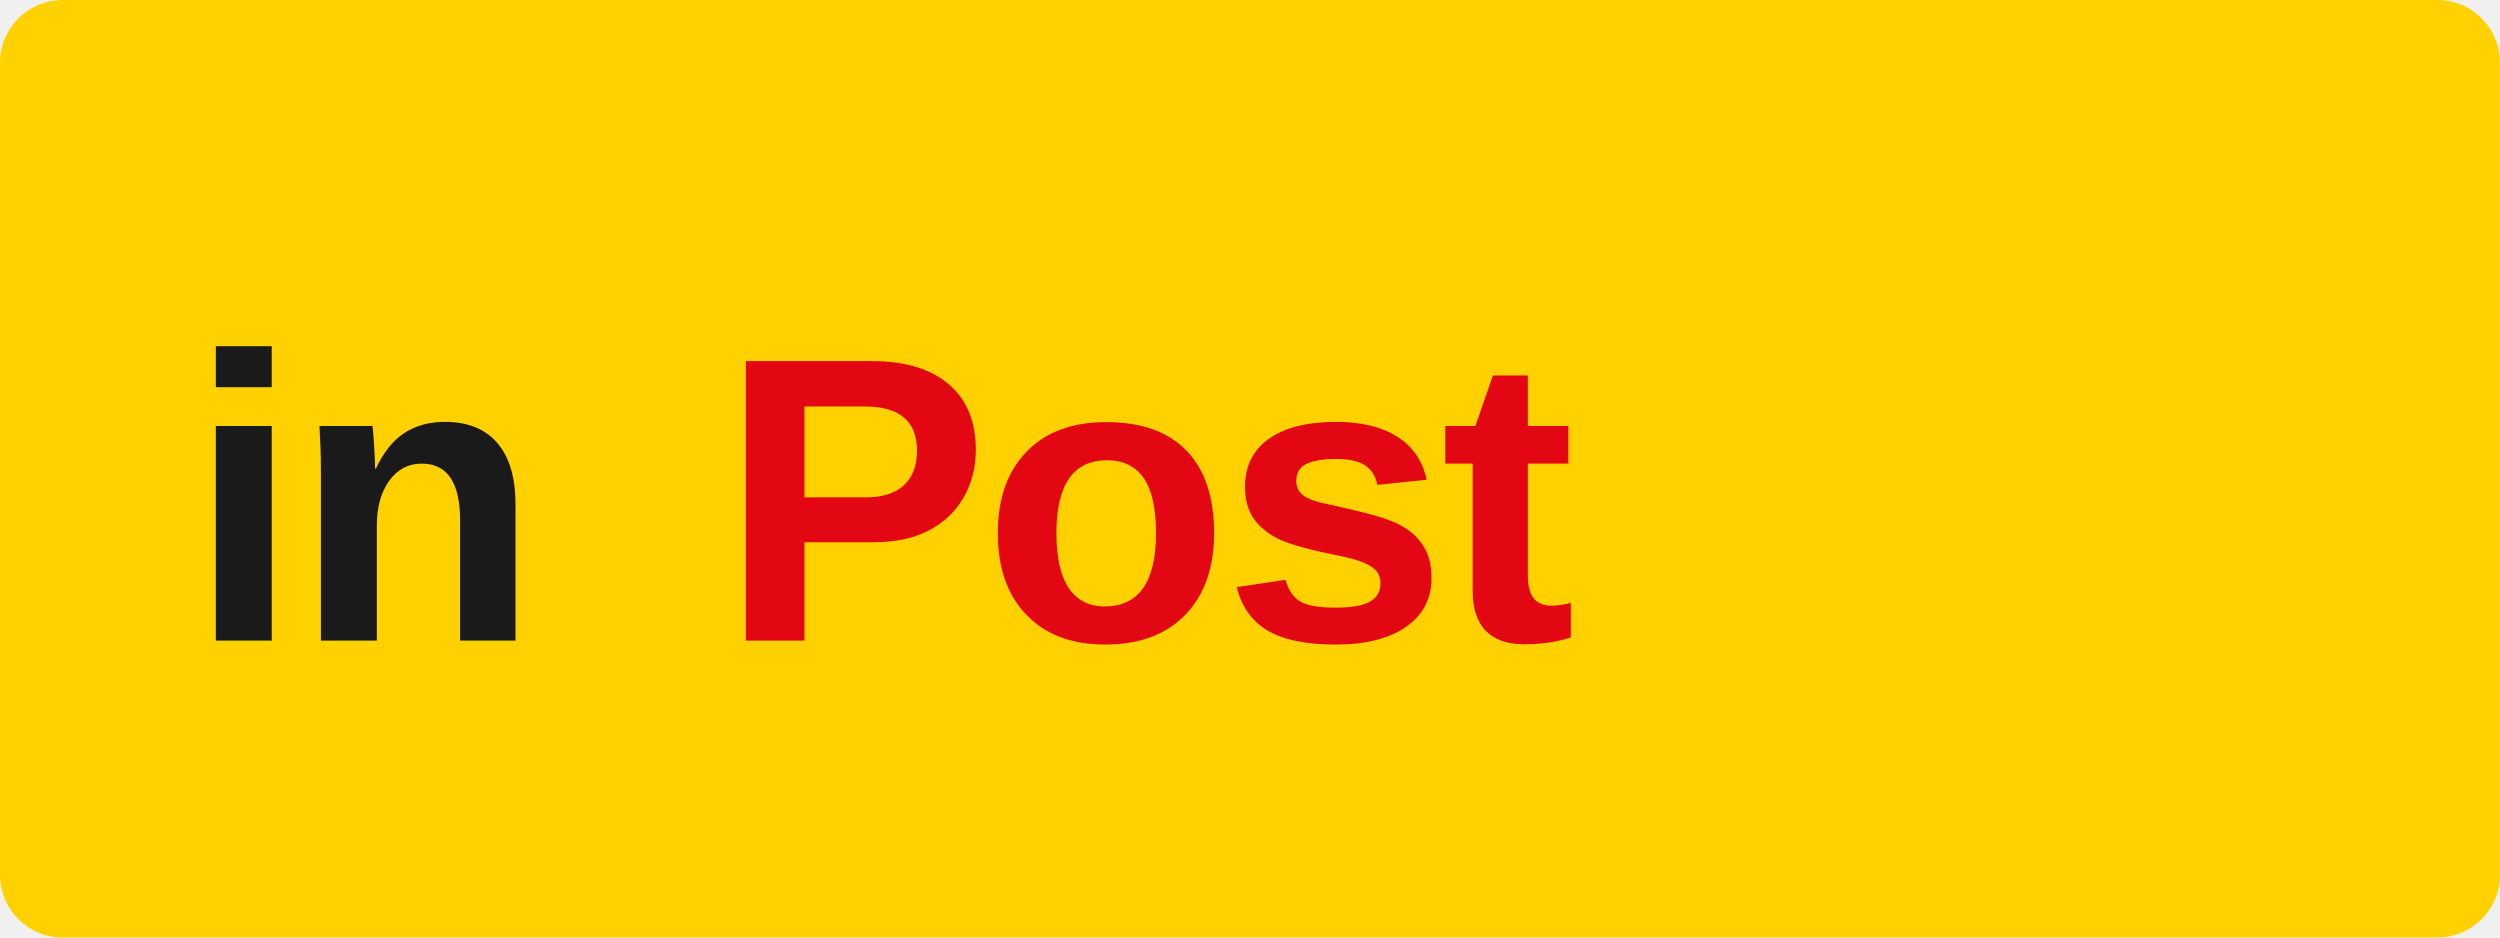
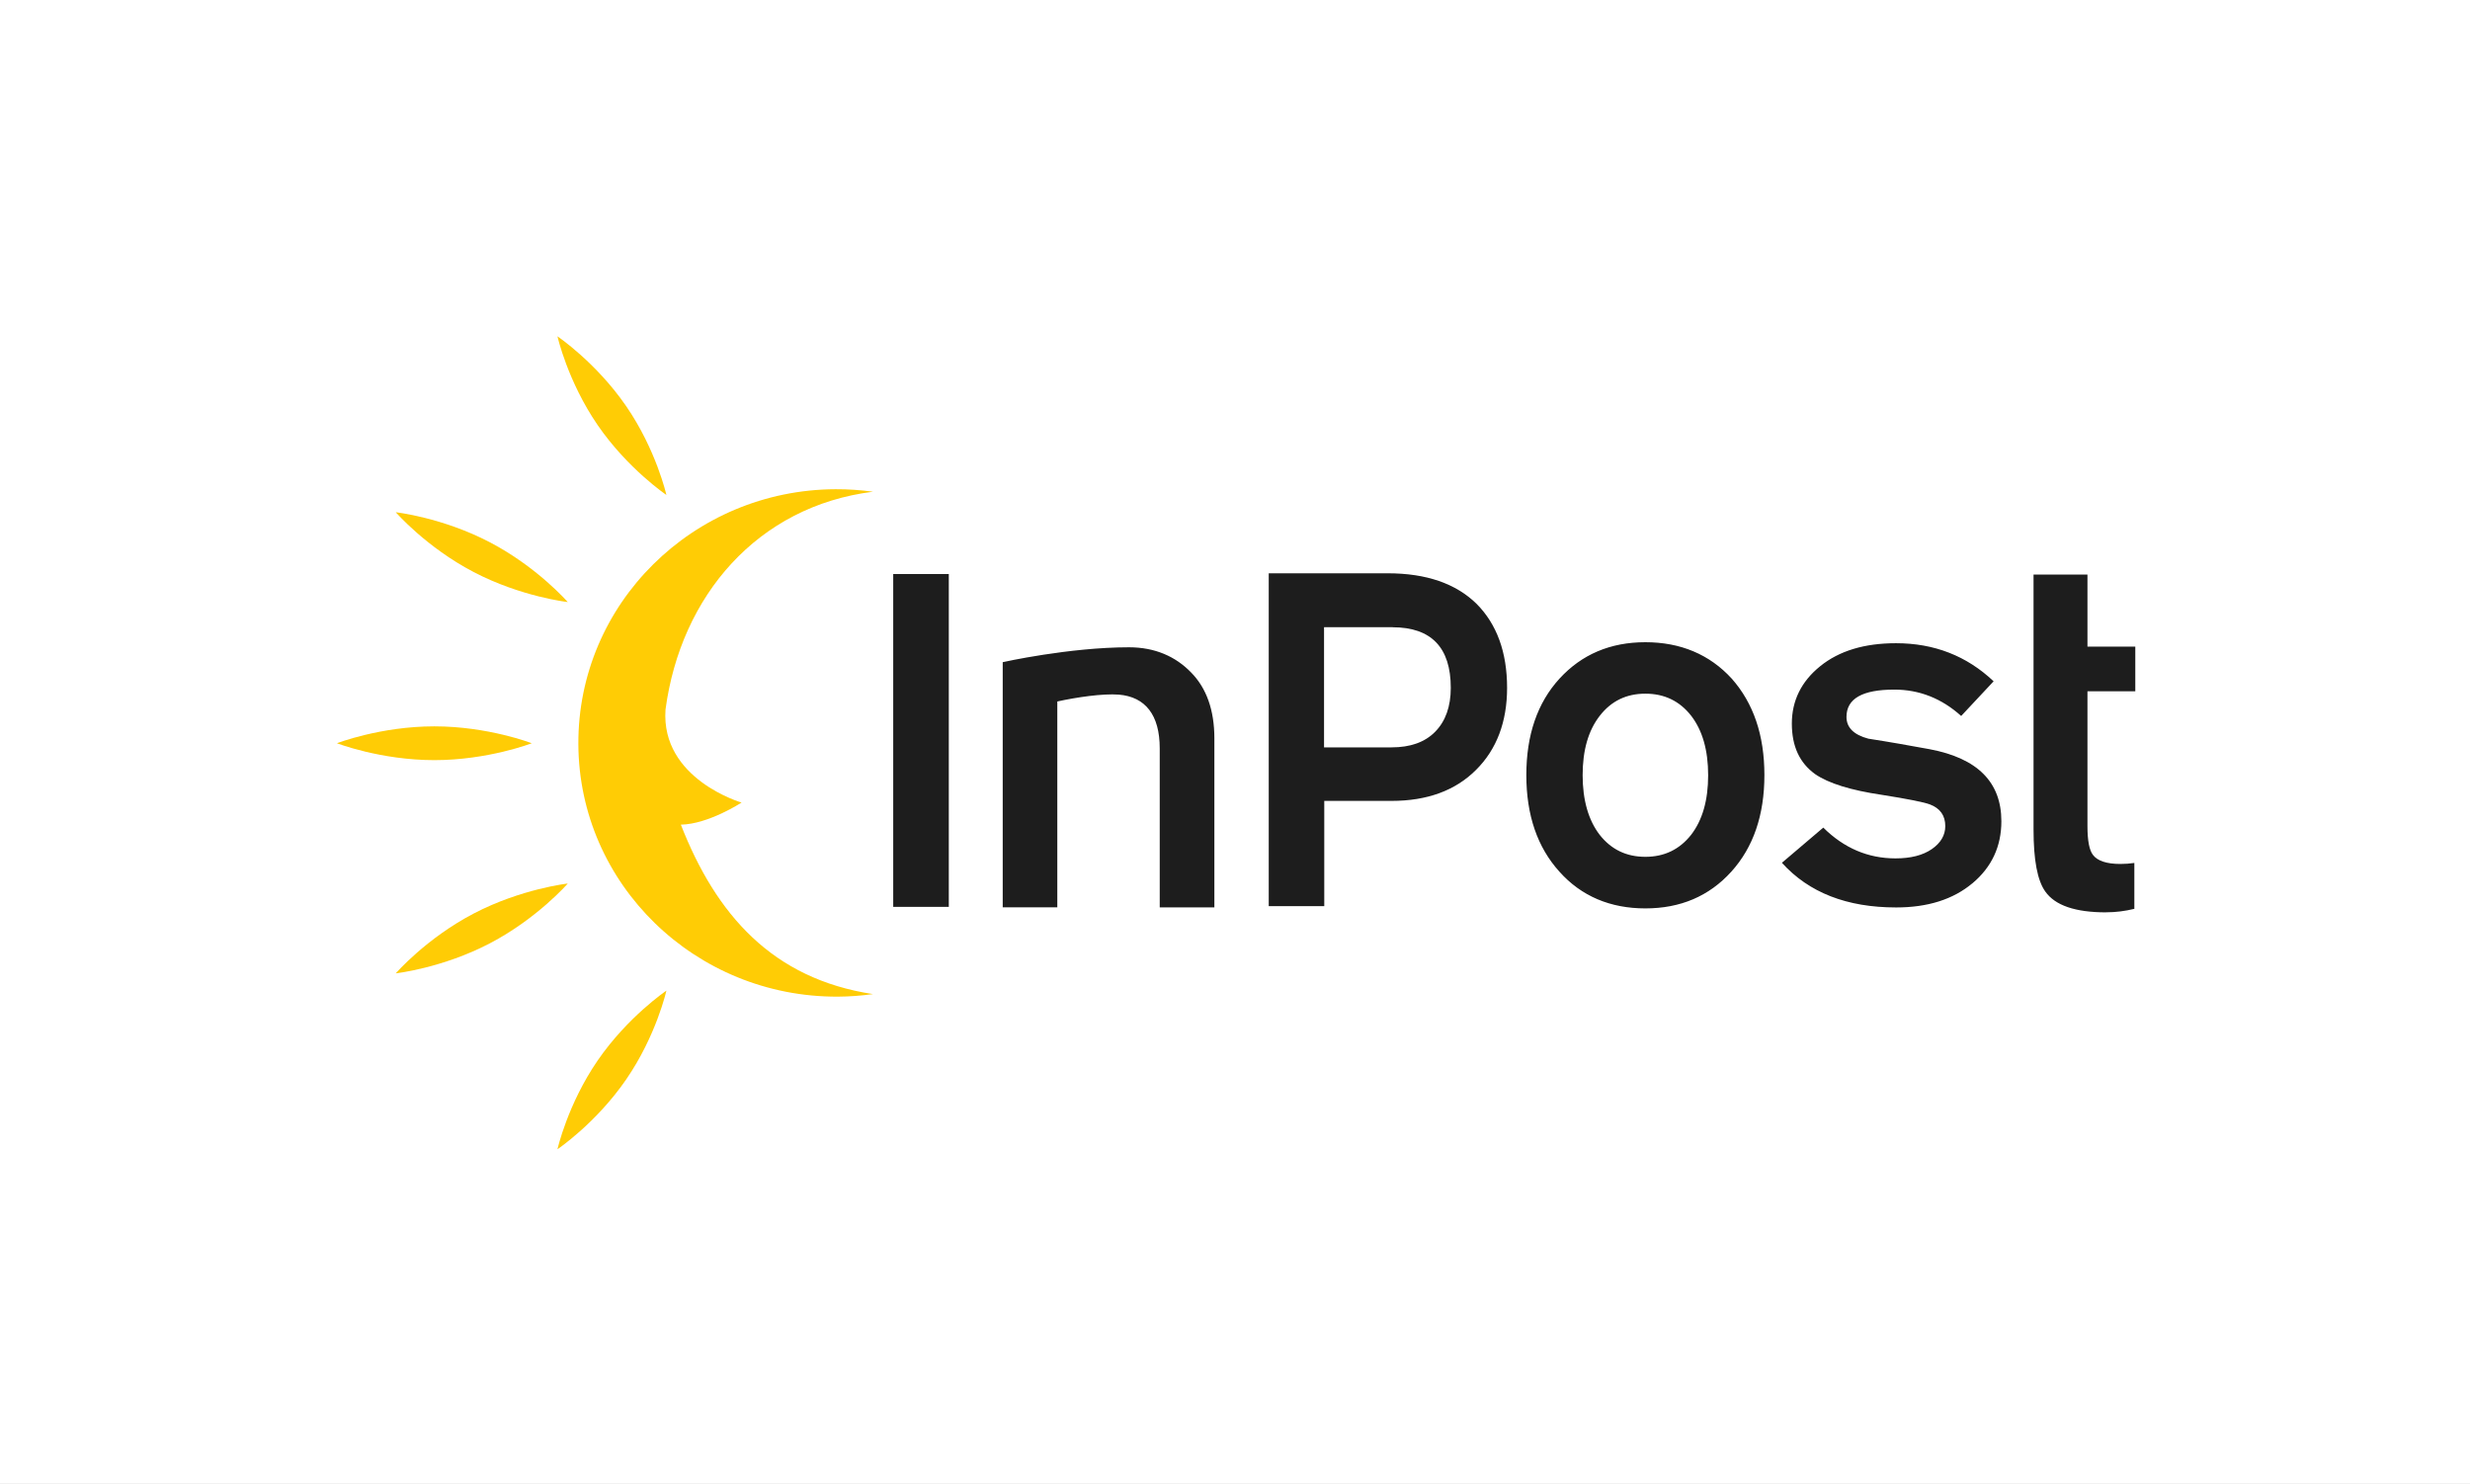
- <svg xmlns="http://www.w3.org/2000/svg" viewBox="0 0 160 60" width="160" height="60">
-   <rect width="160" height="60" rx="4" fill="white" />
-   <rect x="0" y="0" width="160" height="60" rx="4" fill="#FFD100" />
-   <text x="12" y="41" font-family="Arial Black, Arial, sans-serif" font-size="26" font-weight="900" fill="#1A1A1A" letter-spacing="-0.5">in</text>
-   <text x="46" y="41" font-family="Arial Black, Arial, sans-serif" font-size="26" font-weight="900" fill="#E30613" letter-spacing="-0.5">Post</text>
+ <svg xmlns="http://www.w3.org/2000/svg" viewBox="0 0 443 266">
+   <rect width="443" height="266" fill="white" />
+   <g id="InPost_RGB_Yellow_Black">
+     <path fill-rule="evenodd" fill="#1d1d1d" d="M264.73,138.08c3.71-3.68,5.57-8.63,5.57-14.72,0-6.39-1.85-11.43-5.48-15.07-3.71-3.63-9.01-5.47-15.92-5.47h-21.35v59.7h9.96v-18.88h12.08c6.34,0,11.43-1.84,15.14-5.56ZM249.76,112.5c6.94,0,10.44,3.63,10.44,10.86,0,3.37-.95,6-2.8,7.88-1.85,1.89-4.49,2.8-7.81,2.8h-12.12v-21.55h12.3ZM170.17,102.95h-9.97v59.7h9.97v-59.7ZM377.75,163.62c1.72,0,3.41-.22,5-.61h.05v-8.24c-.83.12-1.67.18-2.5.18-2.5,0-4.14-.57-4.92-1.62-.65-.83-.99-2.54-.99-5.17v-24.18h8.58v-8.01h-8.58v-12.92h-9.67v45.72c0,5.48.69,9.15,2.11,11.13,1.77,2.5,5.39,3.73,10.91,3.73ZM208.01,162.74h9.79v-30.31c0-5.08-1.42-9.03-4.18-11.83-2.76-2.85-6.47-4.51-11.13-4.51-10.74,0-22.65,2.67-22.65,2.67v43.97h9.79v-36.92c3.41-.75,8.11-1.45,11.04-1.23,4.75.4,7.33,3.64,7.33,9.64v28.51ZM316.45,139c0,7.18-1.98,12.97-5.95,17.35-3.97,4.38-9.11,6.57-15.4,6.57s-11.48-2.19-15.4-6.57c-3.97-4.38-5.95-10.16-5.95-17.34s1.98-12.96,5.95-17.3c3.97-4.33,9.1-6.53,15.4-6.53s11.52,2.19,15.49,6.53c3.88,4.38,5.86,10.12,5.86,17.3ZM306.36,139.04c0-4.51-1.03-8.06-3.06-10.69-2.07-2.63-4.79-3.94-8.2-3.94s-6.13,1.32-8.19,3.98c-2.07,2.67-3.06,6.22-3.06,10.65s1.03,8.06,3.06,10.69c2.07,2.63,4.79,3.94,8.19,3.94s6.13-1.32,8.2-3.94c2.03-2.63,3.06-6.18,3.06-10.69ZM353.77,158.41c3.45-2.89,5.18-6.61,5.18-11.12,0-7.01-4.27-11.3-12.86-12.92-3.62-.66-7.29-1.32-11-1.89-2.63-.7-3.92-2.01-3.92-3.9,0-3.28,2.85-4.9,8.58-4.9,4.48,0,8.5,1.58,11.99,4.73l5.82-6.22c-4.83-4.56-10.65-6.83-17.51-6.83-5.65,0-10.18,1.36-13.59,4.12-3.41,2.75-5.09,6.22-5.09,10.29s1.38,7.05,4.18,9.07c2.42,1.66,6.38,2.89,12,3.72,4.66.74,7.51,1.31,8.58,1.71,1.85.7,2.76,2.01,2.76,3.9,0,1.62-.82,3.02-2.42,4.12-1.6,1.1-3.75,1.66-6.51,1.66-4.92,0-9.24-1.84-12.95-5.52l-7.42,6.31c4.83,5.35,11.65,8.01,20.49,8.01,5.65,0,10.22-1.44,13.67-4.33h0Z" />
+     <path fill-rule="evenodd" fill="#ffcc05" d="M95.37,133.3s-7.82,3.03-17.47,3.03-17.47-3.03-17.47-3.03c0,0,7.82-3.03,17.47-3.03s17.47,3.03,17.47,3.03Z" />
+     <path fill-rule="evenodd" fill="#ffcc05" d="M119.52,88.77s-6.93-4.68-12.33-12.53c-5.39-7.86-7.21-15.92-7.21-15.92,0,0,6.93,4.67,12.33,12.53,5.4,7.86,7.21,15.92,7.21,15.92Z" />
+     <path fill-rule="evenodd" fill="#ffcc05" d="M101.83,107.98s-8.35-.93-16.87-5.38c-8.52-4.45-13.98-10.73-13.98-10.73,0,0,8.35.93,16.87,5.38,8.52,4.45,13.98,10.73,13.98,10.73Z" />
+     <path fill-rule="evenodd" fill="#ffcc05" d="M119.52,177.67s-6.93,4.68-12.33,12.53c-5.39,7.85-7.21,15.92-7.21,15.92,0,0,6.93-4.67,12.33-12.53,5.4-7.85,7.21-15.92,7.21-15.92Z" />
+     <path fill-rule="evenodd" fill="#ffcc05" d="M101.83,158.46s-8.35.93-16.87,5.38c-8.52,4.45-13.98,10.73-13.98,10.73,0,0,8.35-.93,16.87-5.38s13.98-10.73,13.98-10.73Z" />
+     <path fill-rule="evenodd" fill="#ffcc05" d="M122.11,147.89h0c6.29,16.11,16.4,27.66,34.46,30.4-2.06.28-4.15.45-6.29.46-25.59.11-46.44-20.17-46.55-45.3s20.54-45.6,46.13-45.71c2.28-.01,4.52.15,6.72.45-20.69,2.58-34.49,18.64-37.22,39.08-.87,12.46,13.64,16.67,13.64,16.67,0,0-5.94,3.88-10.89,3.96t0,0h0Z" />
+   </g>
</svg>
